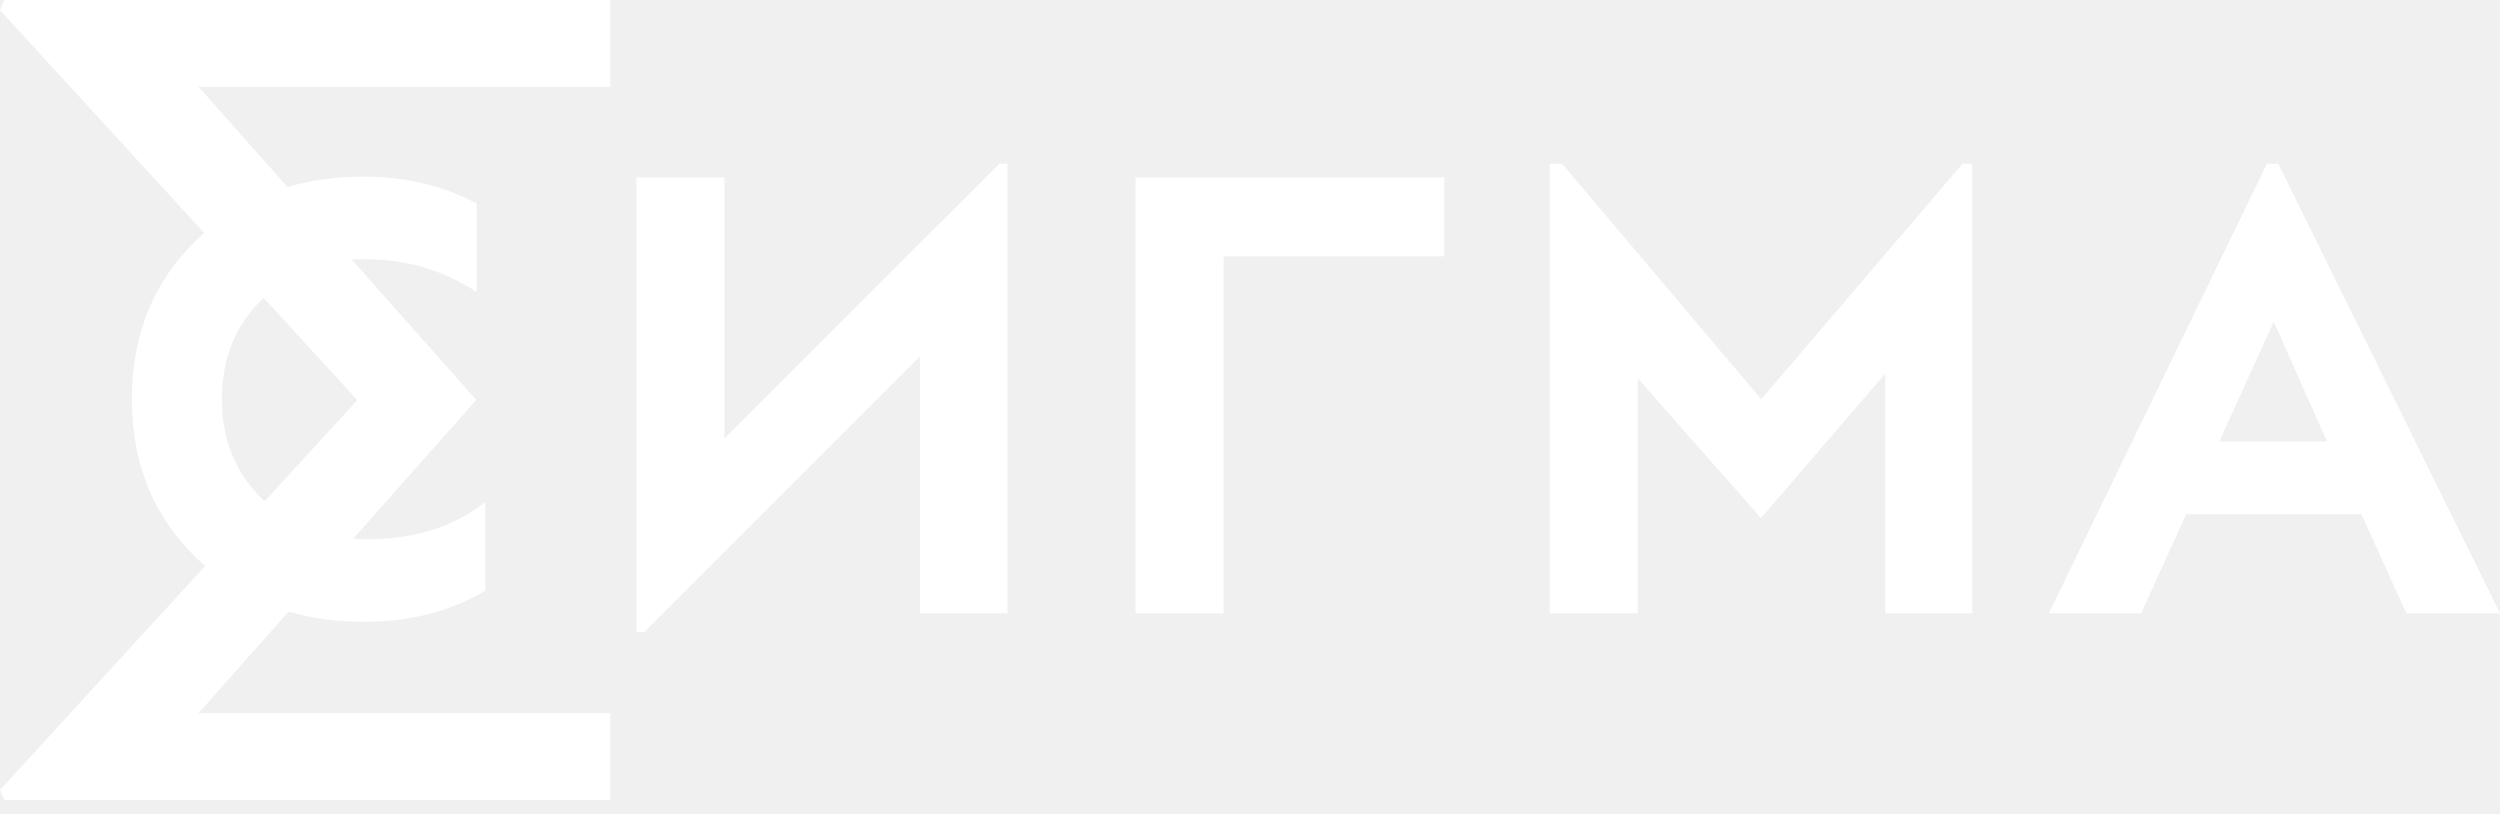
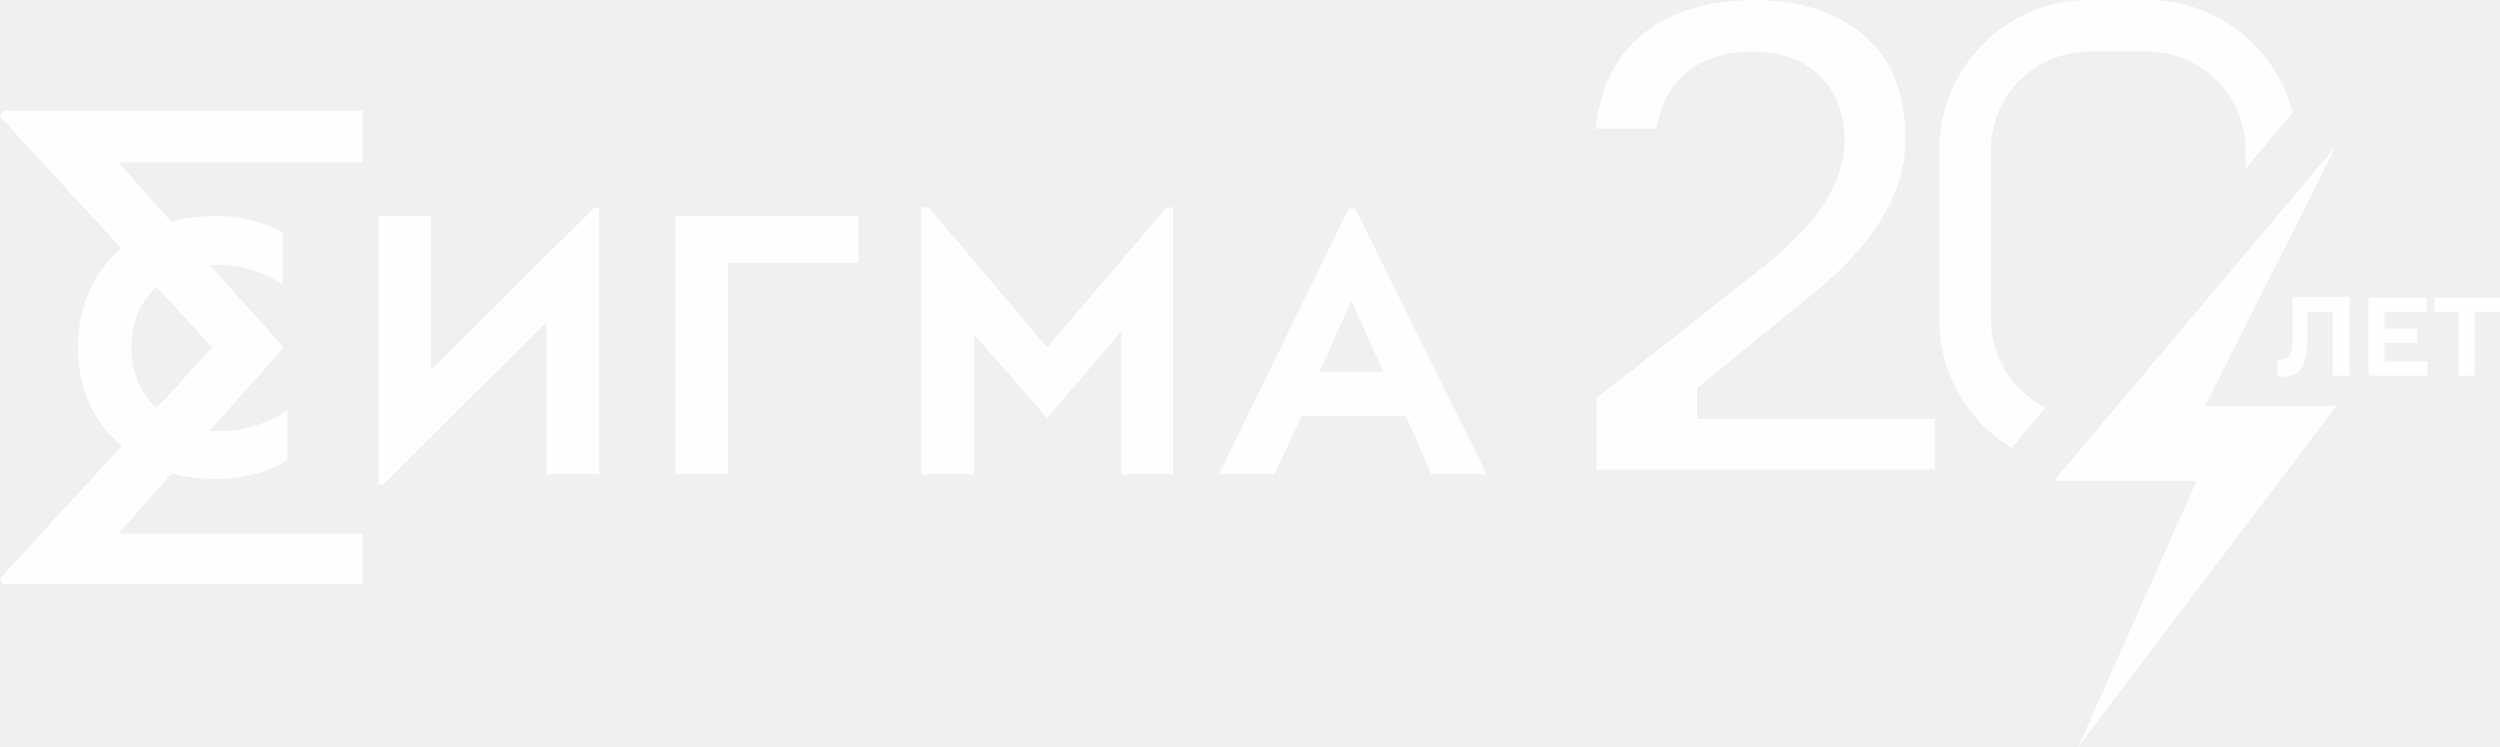
- <svg xmlns="http://www.w3.org/2000/svg" width="123" height="40" viewBox="0 0 123 40" fill="none">
-   <path d="M55.868 30.176H60.2V12.612H71.059V8.727H55.868V30.176Z" fill="white" />
-   <path d="M86.654 19.644L76.856 8.056H76.247V30.176H80.576V18.61L86.639 25.491L92.758 18.375V30.176H97.032V8.056H96.555L86.654 19.644Z" fill="white" />
-   <path d="M112.094 8.056H111.533L100.803 30.176H105.344L107.56 25.301H116.18L118.396 30.176H123L112.09 8.056H112.094ZM109.189 21.72L111.87 15.825L114.486 21.72H109.189Z" fill="white" />
-   <path d="M35.642 21.57V8.727H31.31V31.093H31.709L45.268 17.531V30.176H49.571V8.056L49.178 8.052L35.642 21.57Z" fill="white" />
-   <path d="M0 0.499L10.048 11.464C9.934 11.563 9.82 11.662 9.71 11.768C7.575 13.811 6.489 16.431 6.489 19.648C6.489 22.865 7.571 25.451 9.739 27.527C9.857 27.637 9.974 27.744 10.095 27.846L0 38.866L0.22 39.365H30.029V35.088H9.765L14.197 30.091C15.337 30.425 16.566 30.594 17.891 30.594C20.176 30.594 22.164 30.081 23.877 29.057V24.695C22.315 25.932 20.389 26.53 18.103 26.53C17.858 26.53 17.619 26.518 17.381 26.5L23.433 19.677L17.311 12.777C17.513 12.762 17.711 12.751 17.92 12.751C19.996 12.751 21.83 13.294 23.456 14.376V10.015C21.801 9.142 19.967 8.69 17.891 8.69C16.552 8.69 15.301 8.863 14.145 9.204L9.765 4.266H30.026V0H0.22L0 0.499ZM17.582 19.684L13.019 24.662C13.001 24.644 12.979 24.629 12.96 24.611C11.607 23.32 10.917 21.665 10.917 19.651C10.917 17.637 11.577 16.012 12.902 14.717C12.924 14.695 12.949 14.677 12.971 14.655L17.582 19.688V19.684Z" fill="white" />
+ <svg xmlns="http://www.w3.org/2000/svg" x="0px" y="0px" viewBox="0 0 266.2 79.5" style="enable-background:new 0 0 266.2 79.5;" xml:space="preserve">
+   <style type="text/css">
+ 	.st1{fill-rule:evenodd;clip-rule:evenodd;fill:#FEFEFE;}
+ 	.st2{fill:#FEFEFE;}
+ </style>
+   <g>
+     <path class="st1" d="M222.4,0h6.3c7.4,0,13.7,5.1,15.4,12l-5,6v-2.1c0-5.7-4.7-10.4-10.4-10.4h-6.3c-5.7,0-10.4,4.7-10.4,10.4v18.2   c0,4,2.4,7.6,5.8,9.3l-3.6,4.3c-4.6-2.8-7.7-7.9-7.7-13.6V15.9C206.5,7.2,213.6,0,222.4,0" />
+     <path class="st1" d="M176.4,13.7c0.4-2.3,1.3-4.4,3.1-5.9c2-1.7,4.4-2.3,7-2.3c2.6,0,5.2,0.6,7.2,2.5c2,1.9,2.7,4.4,2.7,7   c0,5.5-4.5,10.1-8.5,13.3l-17.9,14.1v7.6h36v-5.4h-25.3v-3.3l12.2-9.9c5.1-4.1,10-9.7,10-16.6c0-4.2-1.1-8.1-4.4-11   C195.2,1,191,0,186.7,0c-4.3,0-8.6,1-12,3.8c-3,2.6-4.4,6.1-4.8,9.9L176.4,13.7L176.4,13.7z" />
+     <polygon class="st2" points="71.9,50.5 71.9,23 91.4,23 91.4,28 77.5,28 77.5,50.5  " />
+     <polygon class="st2" points="98.1,50.5 98.1,22.1 98.9,22.1 111.5,37 124.2,22.1 124.9,22.1 124.9,50.5 119.4,50.5 119.4,35.3   111.5,44.5 103.7,35.6 103.7,50.5  " />
+     <path class="st2" d="M147.3,39.6h-6.8l3.4-7.6L147.3,39.6z M152.4,50.5h5.9l-14-28.3h-0.7l-13.8,28.3h5.9l2.9-6.2h11.1L152.4,50.5z   " />
+     <polygon class="st2" points="40.3,51.6 40.3,23 45.9,23 45.9,39.4 63.3,22.1 63.8,22.1 63.8,50.5 58.2,50.5 58.2,34.3 40.8,51.6   " />
+     <polygon class="st2" points="0.3,11.8 0,12.4 22.6,37 0,61.6 0.3,62.2 38.6,62.2 38.6,56.8 12.6,56.8 30.2,37 30.2,37 12.6,17.3   38.6,17.3 38.6,11.8 " />
+     <path class="st2" d="M12.5,47.1c-2.8-2.7-4.2-6-4.2-10.1c0-4.1,1.4-7.5,4.1-10.1c2.8-2.6,6.3-3.9,10.5-3.9c2.7,0,5,0.6,7.2,1.7v5.6   c-2.1-1.4-4.5-2.1-7.1-2.1c-2.6,0-4.7,0.8-6.5,2.5c-1.7,1.7-2.5,3.7-2.5,6.3c0,2.6,0.9,4.7,2.6,6.4c1.7,1.7,4,2.5,6.6,2.5   c2.9,0,5.4-0.8,7.4-2.3V49c-2.2,1.3-4.8,2-7.7,2C18.8,51,15.3,49.7,12.5,47.1" />
+     <polygon class="st2" points="248.7,15.6 234.8,43.2 248.8,43.2 221.3,79.5 233.9,51.2 218.7,51.2 " />
+     <path class="st2" d="M242.5,38.3h0.3c0.3,0,0.6-0.1,0.8-0.2c0.2-0.1,0.3-0.4,0.4-0.8s0.1-1.1,0.1-2v-3.7h6.1V40h-1.8v-6.8h-2.7v2.3   c0,0.8,0,1.4-0.1,2s-0.2,1-0.3,1.3c-0.1,0.3-0.3,0.6-0.6,0.8c-0.2,0.2-0.5,0.3-0.8,0.4c-0.3,0.1-0.7,0.1-1.1,0.1h-0.3V38.3z" />
+     <polygon class="st2" points="253.9,38.5 258.5,38.5 258.5,40 252.2,40 252.2,31.7 258.4,31.7 258.4,33.2 253.9,33.2 253.9,35   257.4,35 257.4,36.5 253.9,36.5  " />
+     <polygon class="st2" points="266.2,31.7 266.2,33.2 263.5,33.2 263.5,40 261.8,40 261.8,33.2 259.2,33.2 259.2,31.7 " />
+   </g>
</svg>
